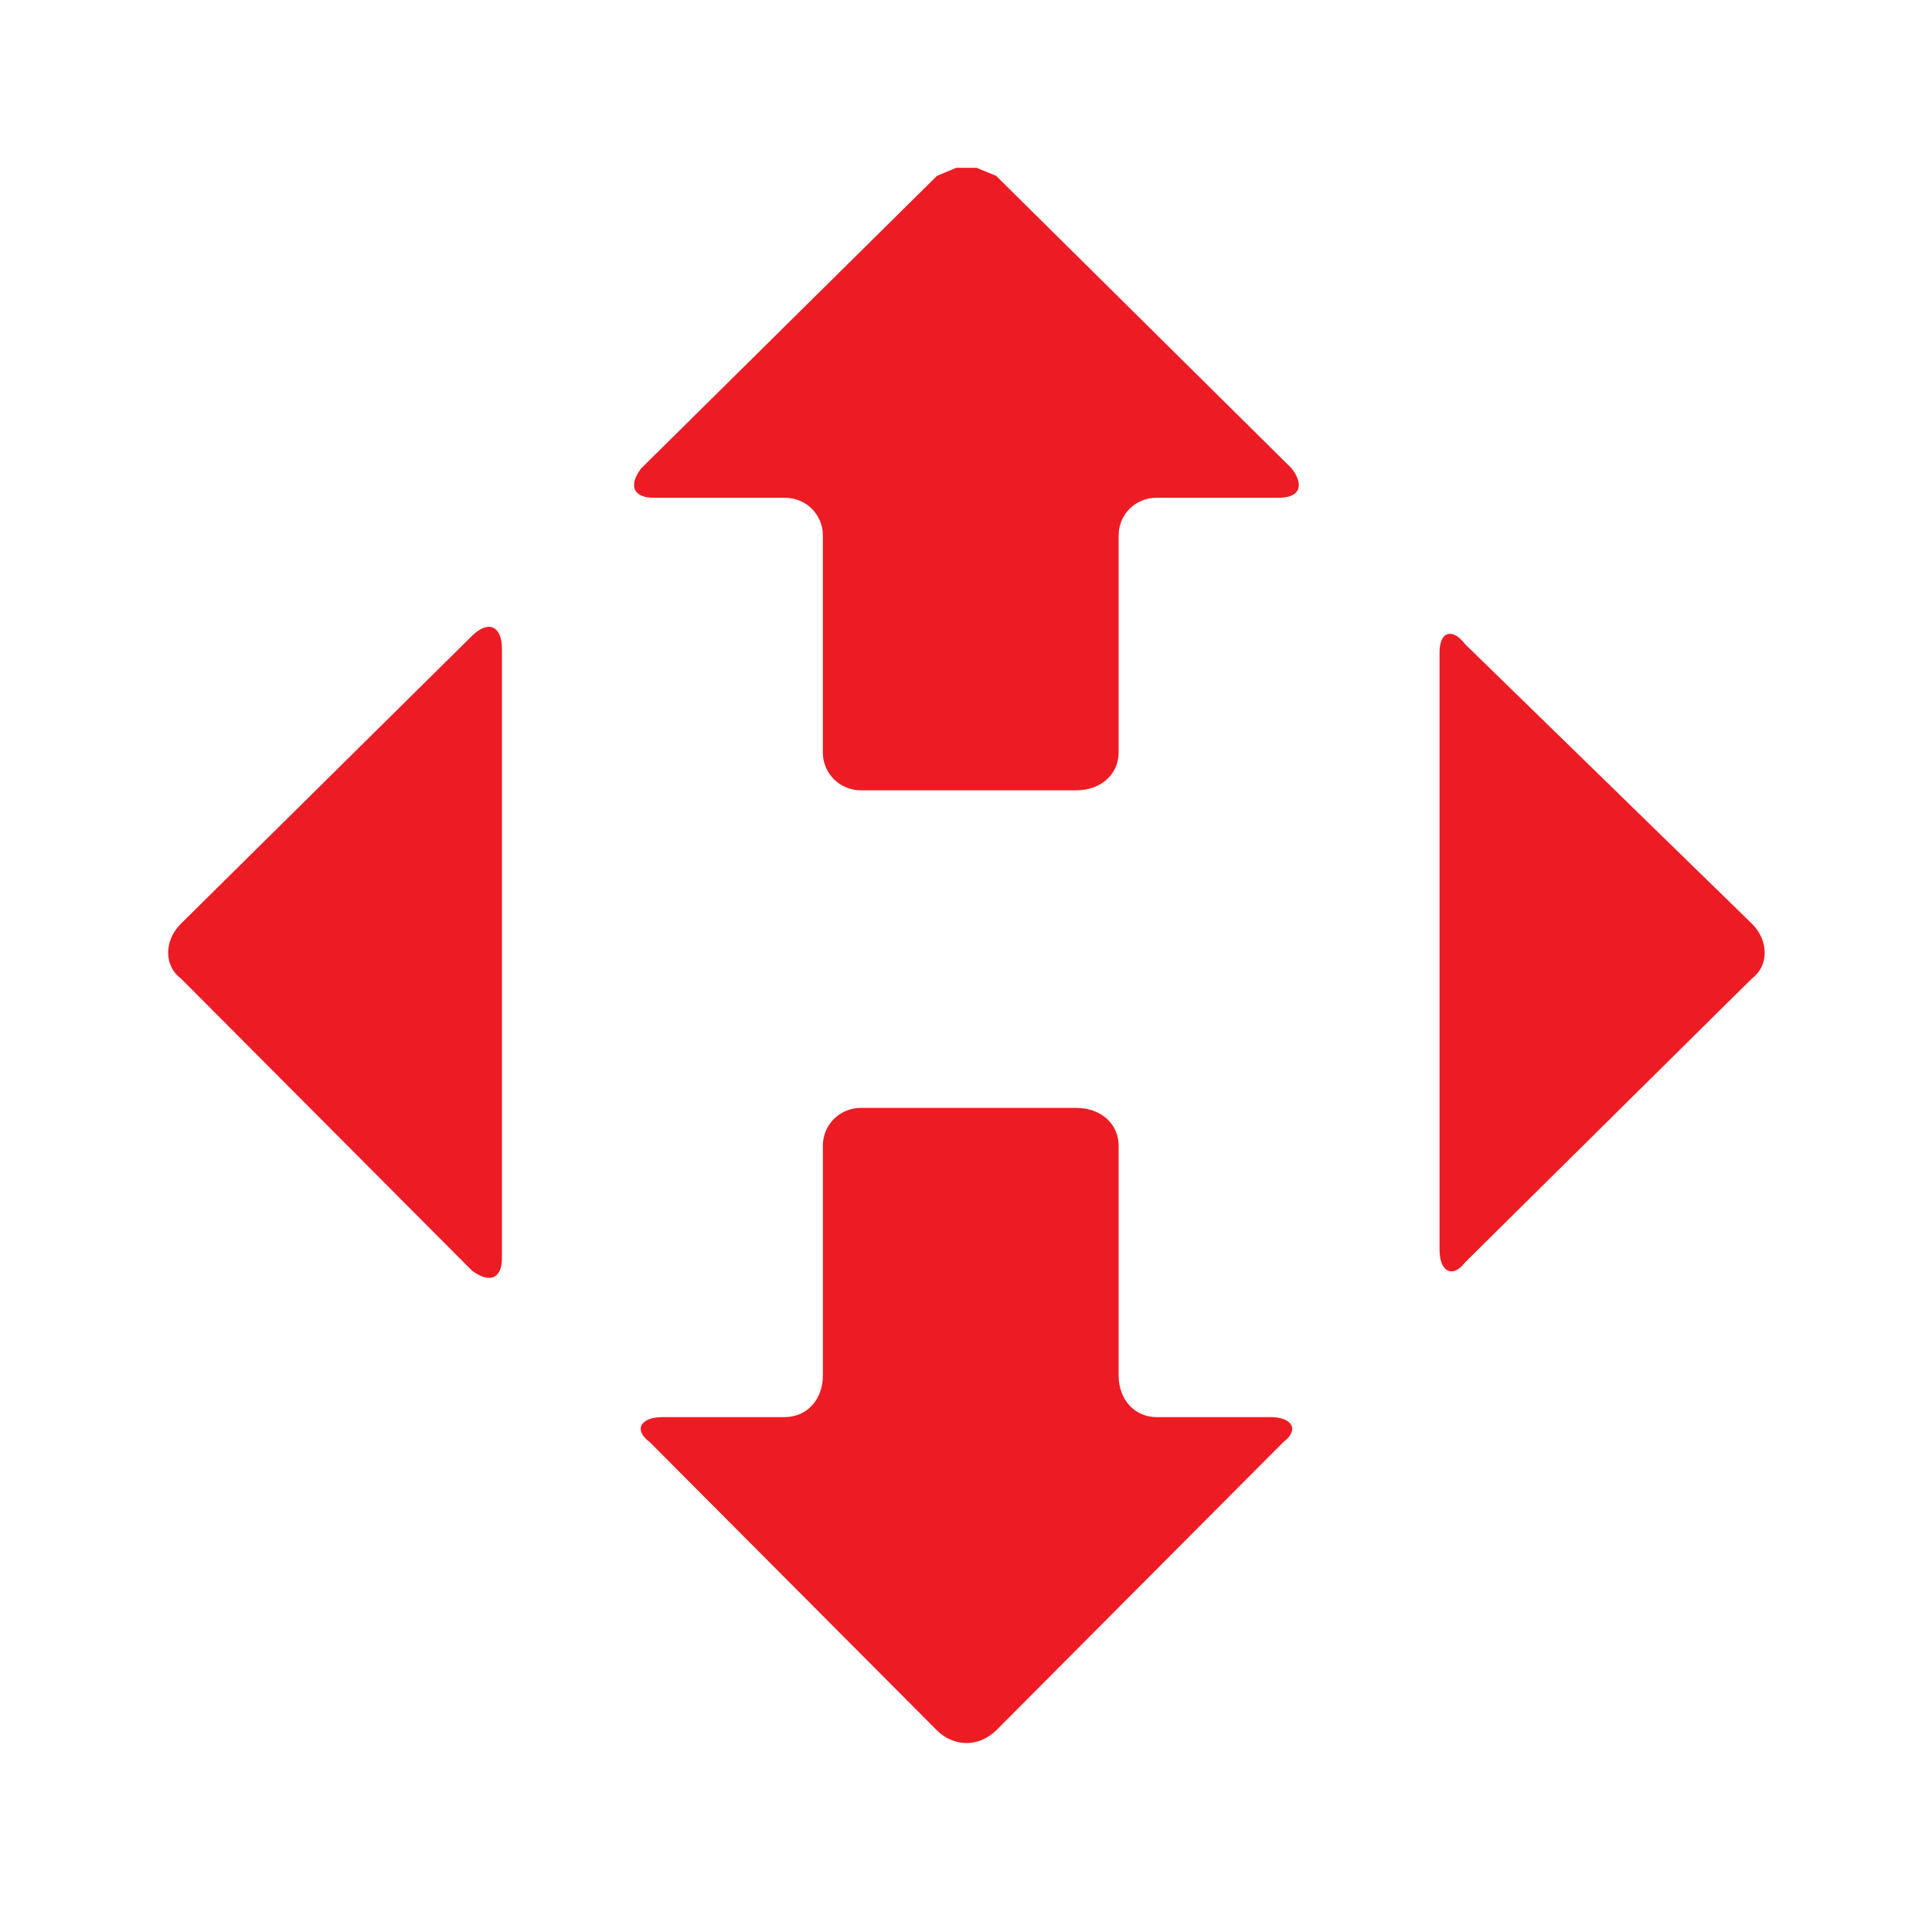
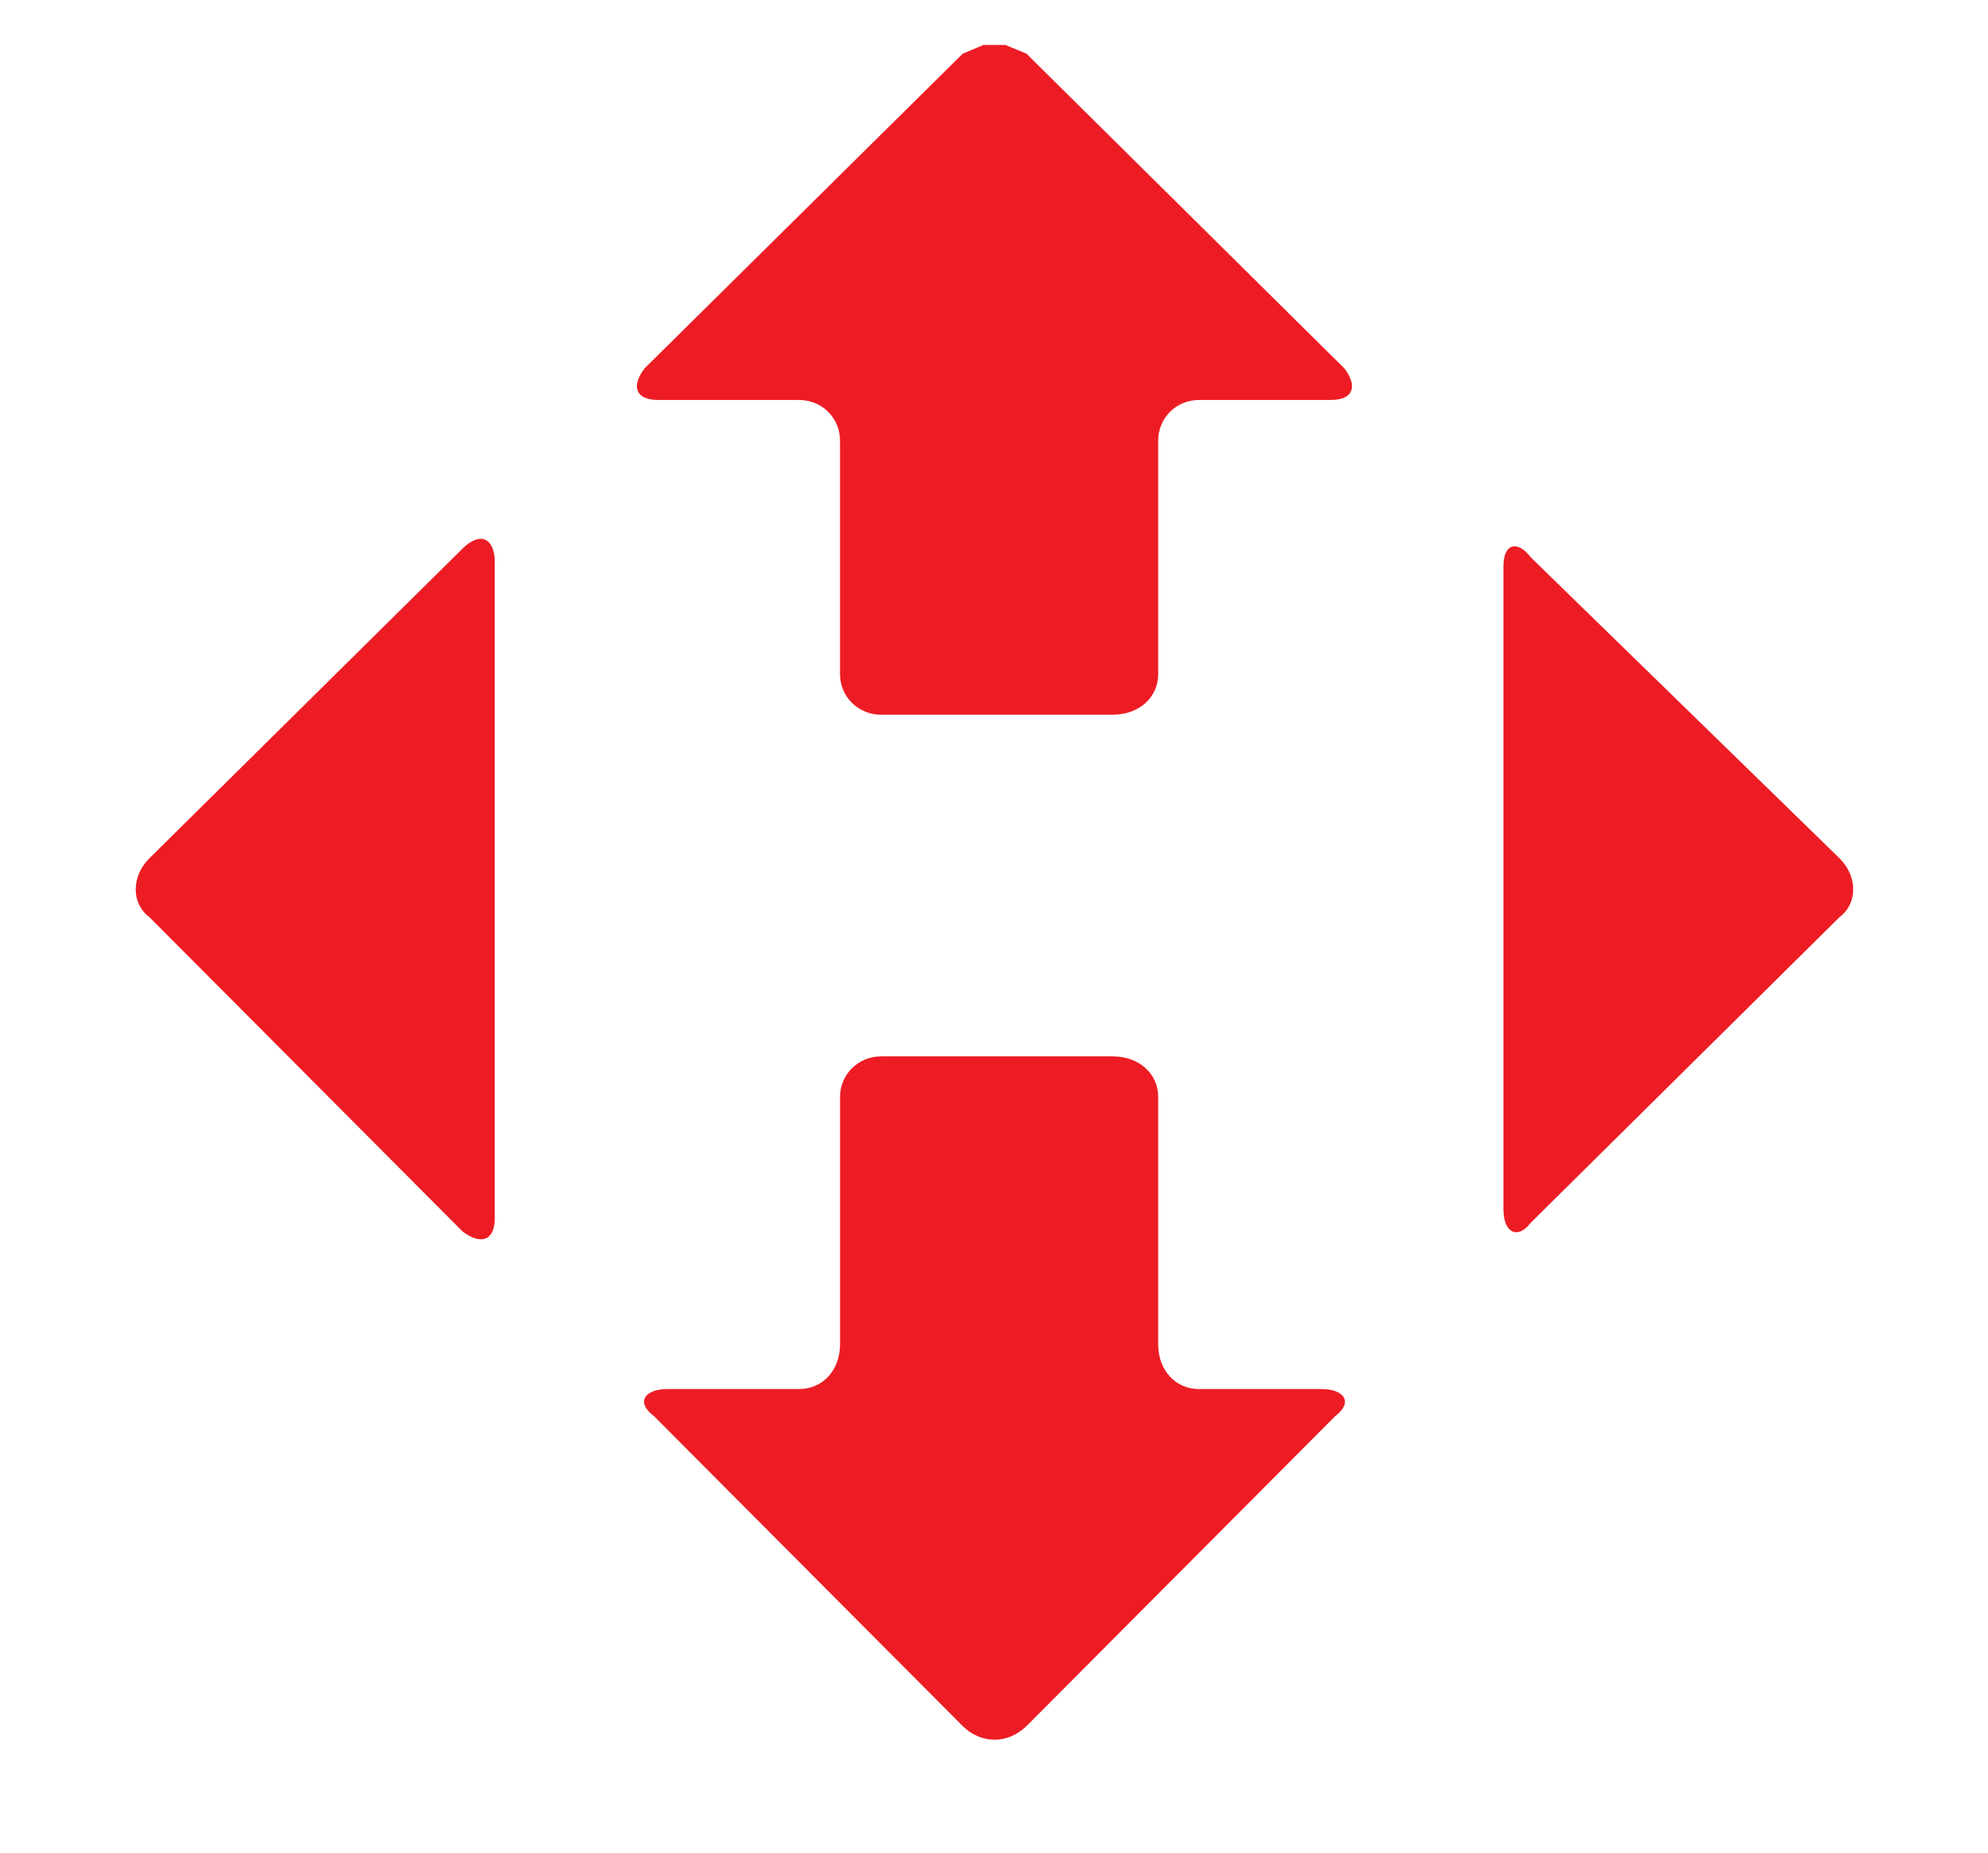
- <svg xmlns="http://www.w3.org/2000/svg" viewBox="-8 -8 92 92" width="100" height="100" role="img" aria-label="Нова Пошта">
+ <svg xmlns="http://www.w3.org/2000/svg" viewBox="-6 -2 88 82" preserveAspectRatio="xMidYMid meet" role="img" aria-label="Нова Пошта">
  <g fill="#ed1c24" fill-rule="evenodd" transform="matrix(0.968 0 0 0.964 77.34 97.19)">
    <path d="m -16.957,-77.792 c 0.237,-0.075 0.55,0.075 0.863,0.487 0,0 0,0 14.125,13.825 0.825,0.825 0.825,2.075 0,2.688 0,0 0,0 -14.125,14.037 -0.312,0.412 -0.625,0.512 -0.863,0.388 -0.237,-0.125 -0.388,-0.487 -0.388,-1.012 l 0,-29.512 c 0,-0.512 0.15,-0.825 0.388,-0.9 z" />
    <path d="m -41.119,-100.83 1,0 0.963,0.4 c 0,0 0,0 14.537,14.45 0.625,0.825 0.412,1.45 -0.625,1.45 0,0 0,0 -6.025,0 -1.038,0 -1.863,0.825 -1.863,1.863 0,0 0,0 0,10.725 0,1.038 -0.838,1.863 -2.087,1.863 0,0 0,0 -10.588,0 -1.038,0 -1.875,-0.825 -1.875,-1.863 0,0 0,0 0,-10.725 0,-1.038 -0.825,-1.863 -1.875,-1.863 l -6.438,0 c -1.038,0 -1.25,-0.625 -0.625,-1.45 0,0 0,0 14.55,-14.45 l 0.95,-0.4 z" />
    <path d="m -63.894,-78.105 c 0.263,0.125 0.425,0.487 0.425,1.012 l 0,30.125 c 0,0.525 -0.163,0.838 -0.425,0.938 -0.25,0.1 -0.613,0 -1.038,-0.312 0,0 0,0 -14.338,-14.45 -0.825,-0.613 -0.825,-1.863 0,-2.688 0,0 0,0 14.338,-14.238 0.425,-0.412 0.787,-0.512 1.038,-0.388 z" />
    <path d="m -45.807,-54.392 c 0,0 0,0 10.588,0 1.25,0 2.087,0.825 2.087,1.863 0,0 0,0 0,11.35 0,1.238 0.825,2.062 1.863,2.062 l 5.612,0 c 1.038,0 1.45,0.613 0.625,1.238 0,0 0,0 -14.125,14.238 -0.425,0.412 -0.938,0.625 -1.462,0.625 -0.512,0 -1.038,-0.212 -1.45,-0.625 0,0 0,0 -14.125,-14.238 -0.838,-0.625 -0.425,-1.238 0.613,-1.238 0,0 0,0 6.025,0 1.05,0 1.875,-0.825 1.875,-2.062 0,0 0,0 0,-11.35 0,-1.038 0.838,-1.863 1.875,-1.863 z" />
  </g>
</svg>
